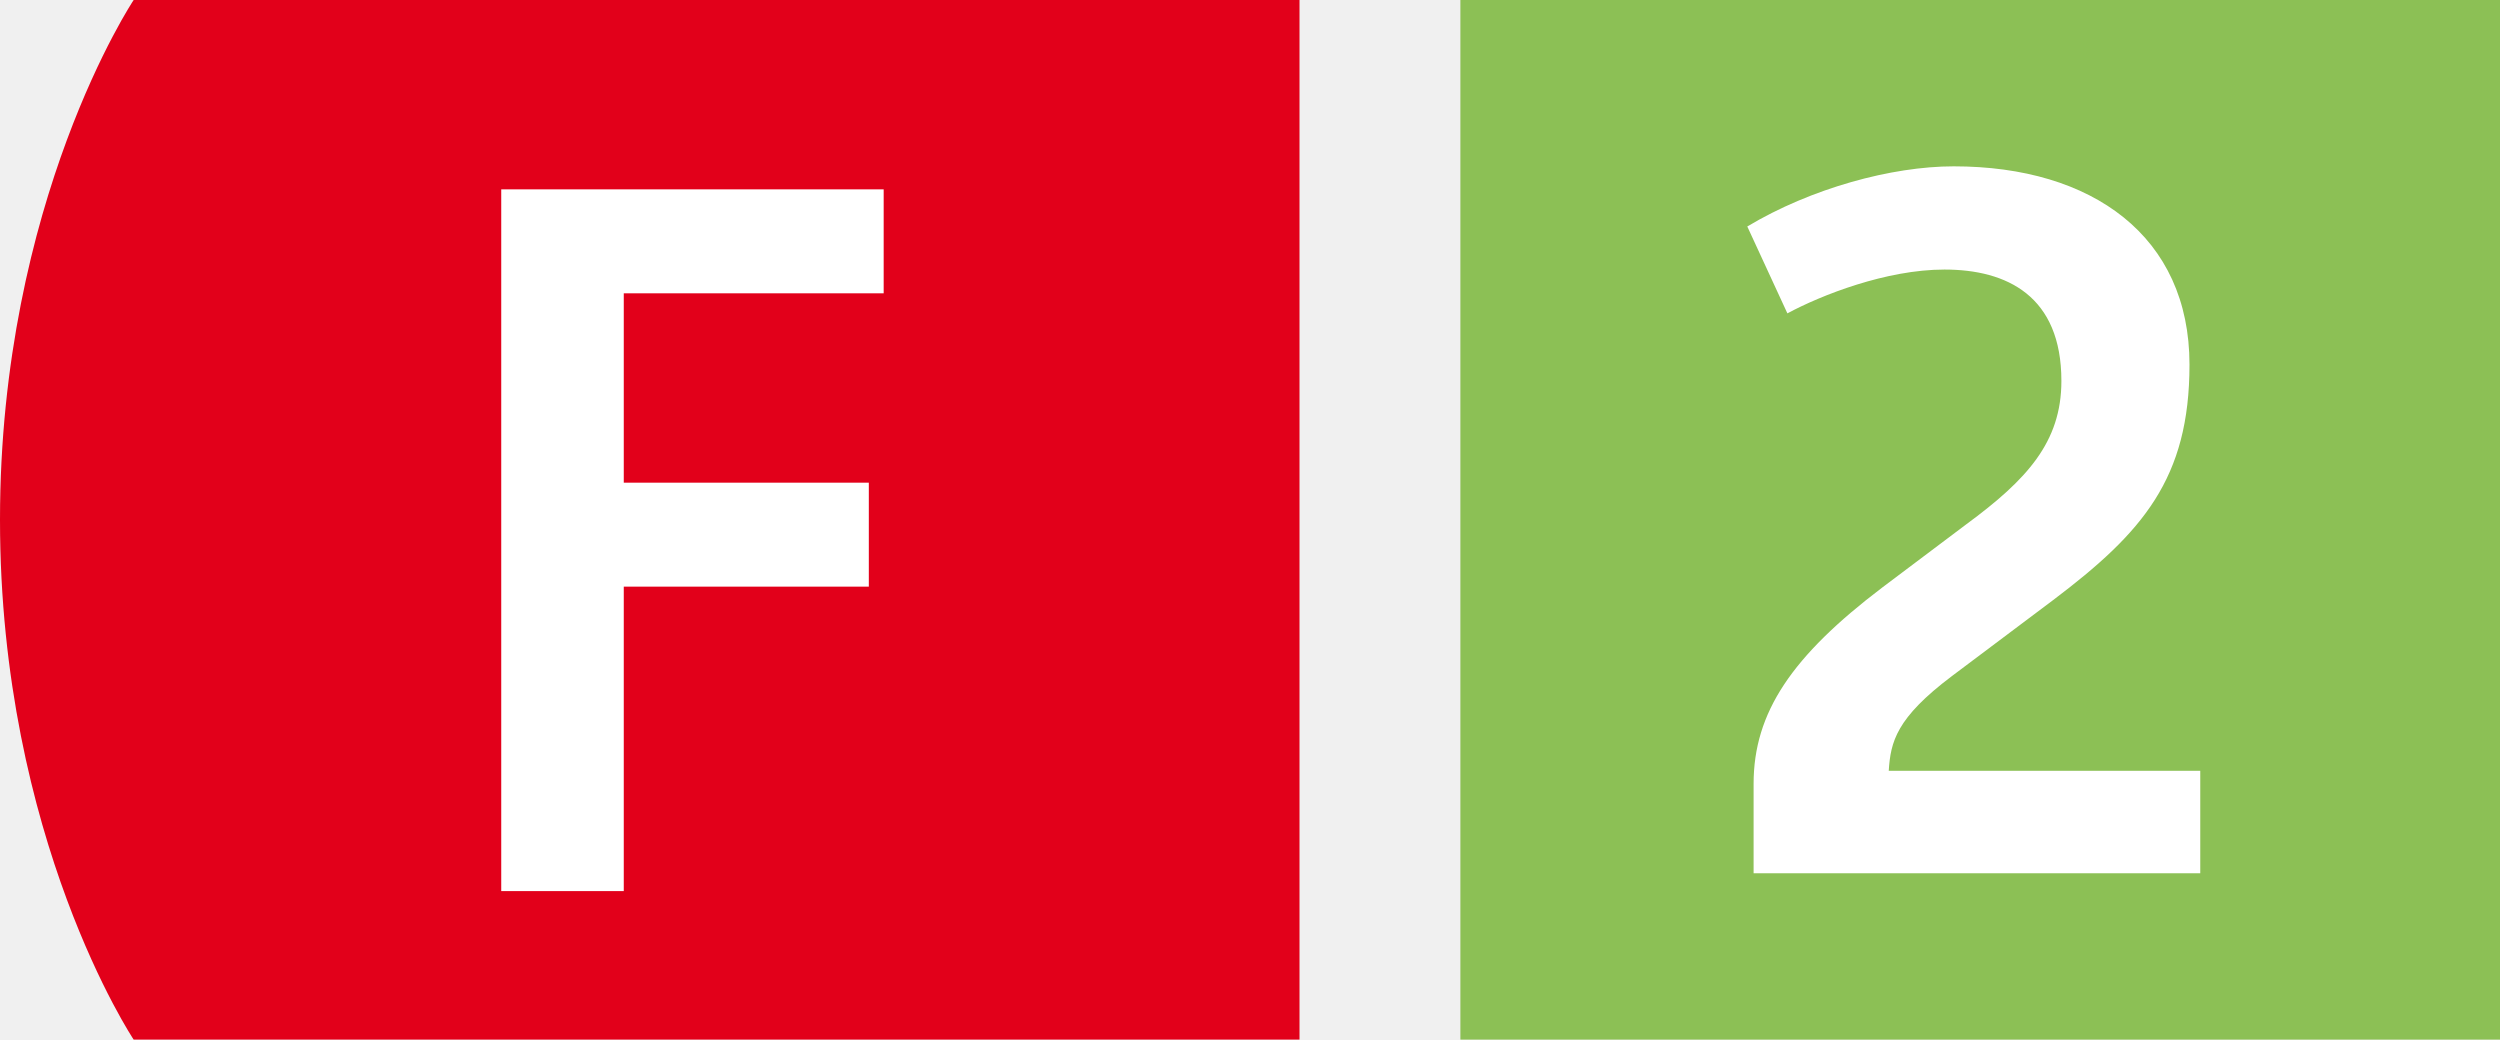
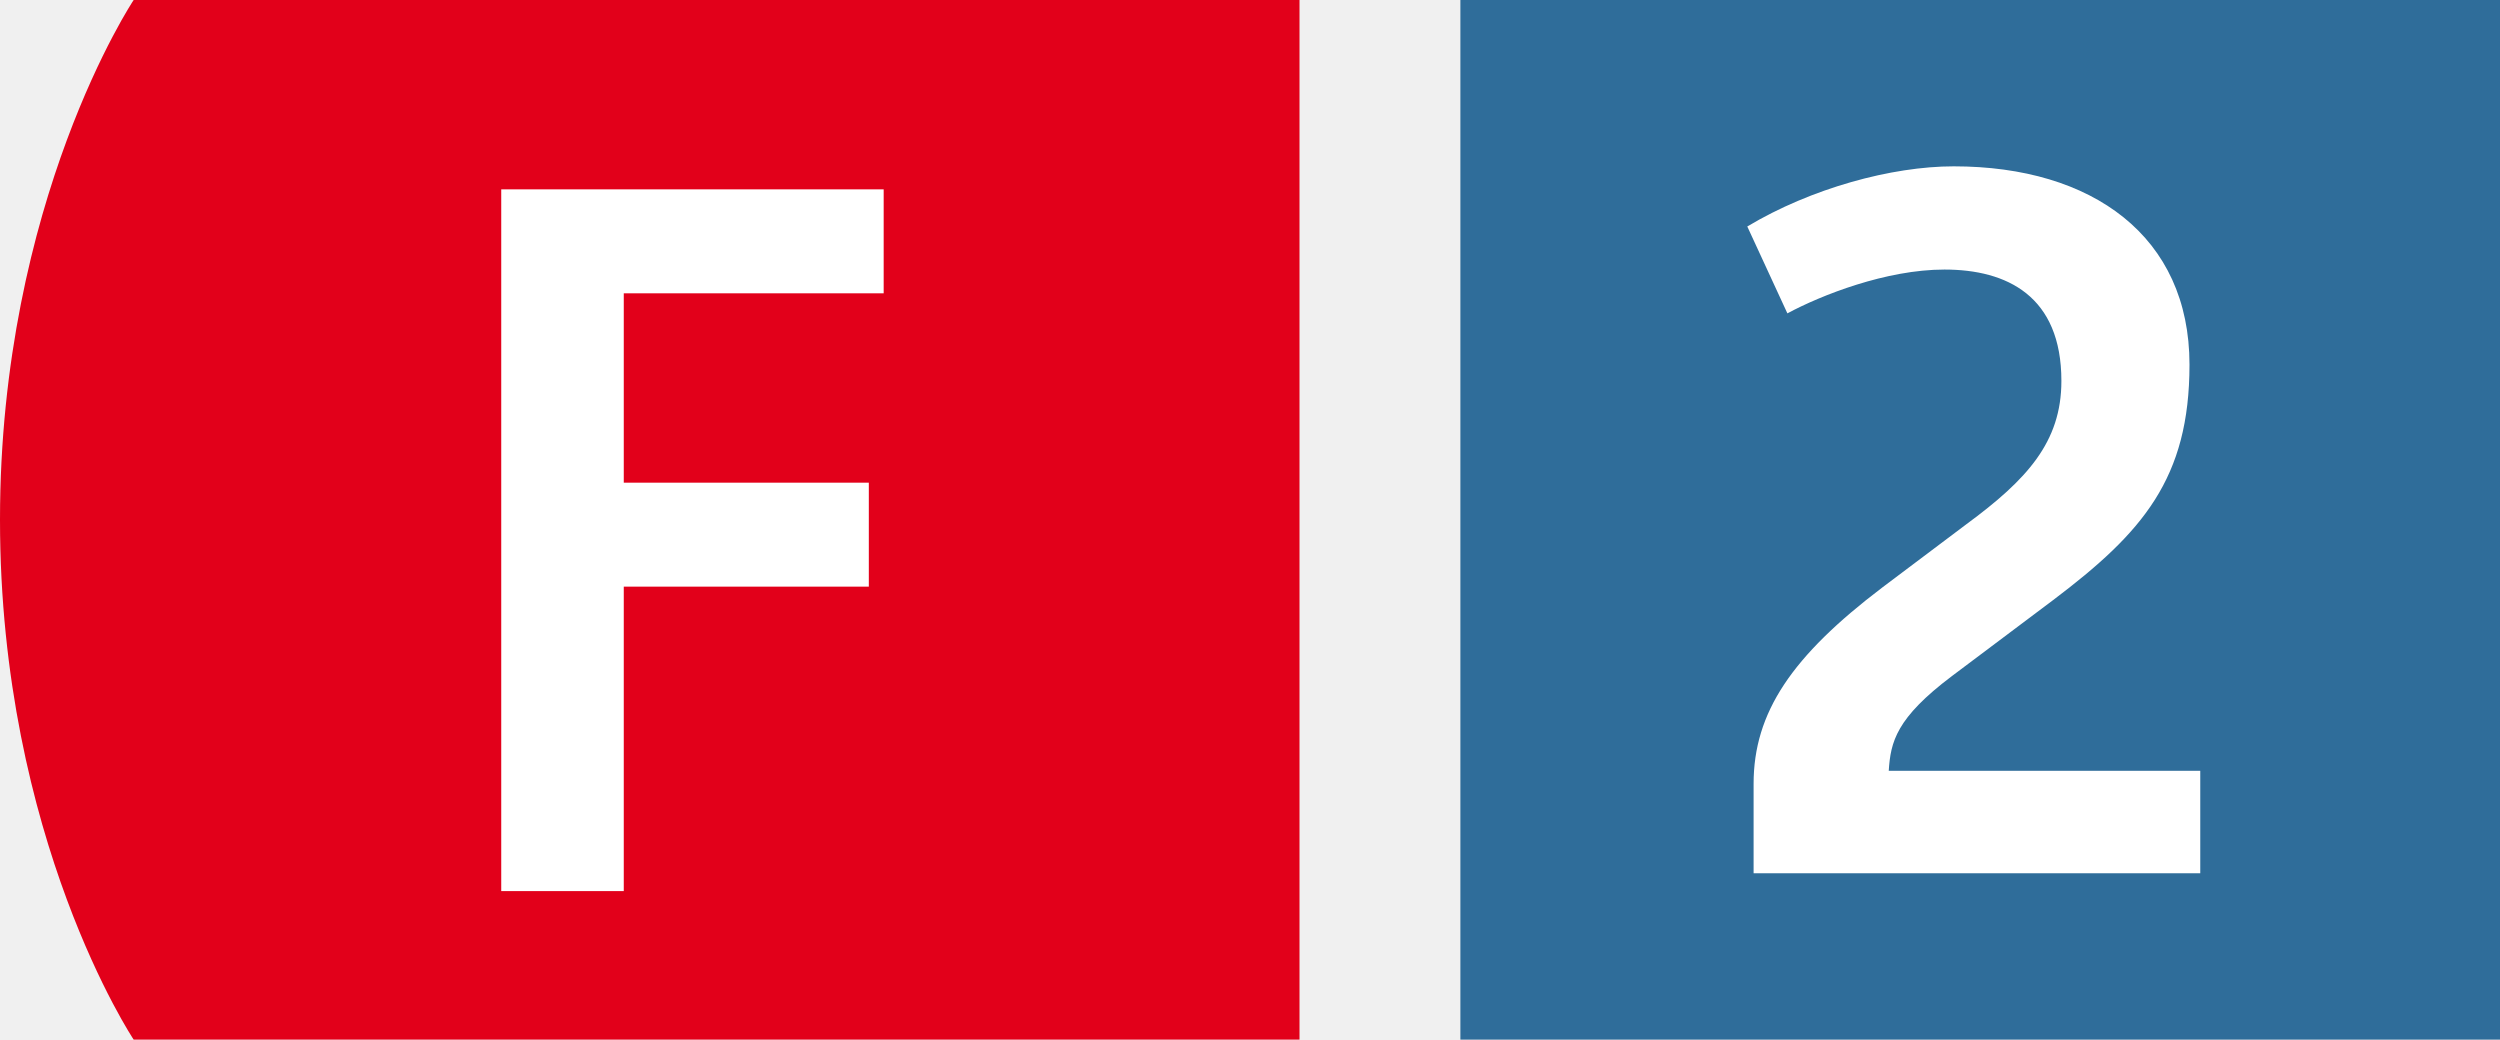
<svg xmlns="http://www.w3.org/2000/svg" viewBox="0 0 67.333 28" data-ligne-id="F2">
  <g>
    <g>
      <path fill="rgb(226,0,26)" d="M35,0H3.6S0,5.4,0,14s3.6,14,3.6,14h31.4" />
      <path fill="#FFFFFF" d="M13.5 5.1h10.3v2.8h-7v5.1h6.6v2.8h-6.6v8.2h-3.3v-18.9z" />
    </g>
-     <path fill="#8CC055" d="M39.333 0h28v28h-28z" />
+     <path fill="#2F6D9A" d="M39.333 0h28v28h-28z" />
    <path fill="#FFFFFF" d="M47.23 23.52L59.26 23.52L59.26 20.76L50.87 20.76C50.92 19.98 51.07 19.34 52.57 18.21L55.30 16.16C57.71 14.34 58.97 12.89 58.97 9.82C58.97 6.37 56.36 4.48 52.62 4.48C50.95 4.48 48.78 5.07 47.06 6.10L48.14 8.44C49.05 7.95 50.80 7.26 52.37 7.26C54.05 7.26 55.52 7.97 55.52 10.26C55.52 11.91 54.59 12.92 52.96 14.12L50.70 15.82C48.26 17.67 47.23 19.19 47.23 21.11Z" />
  </g>
</svg>
